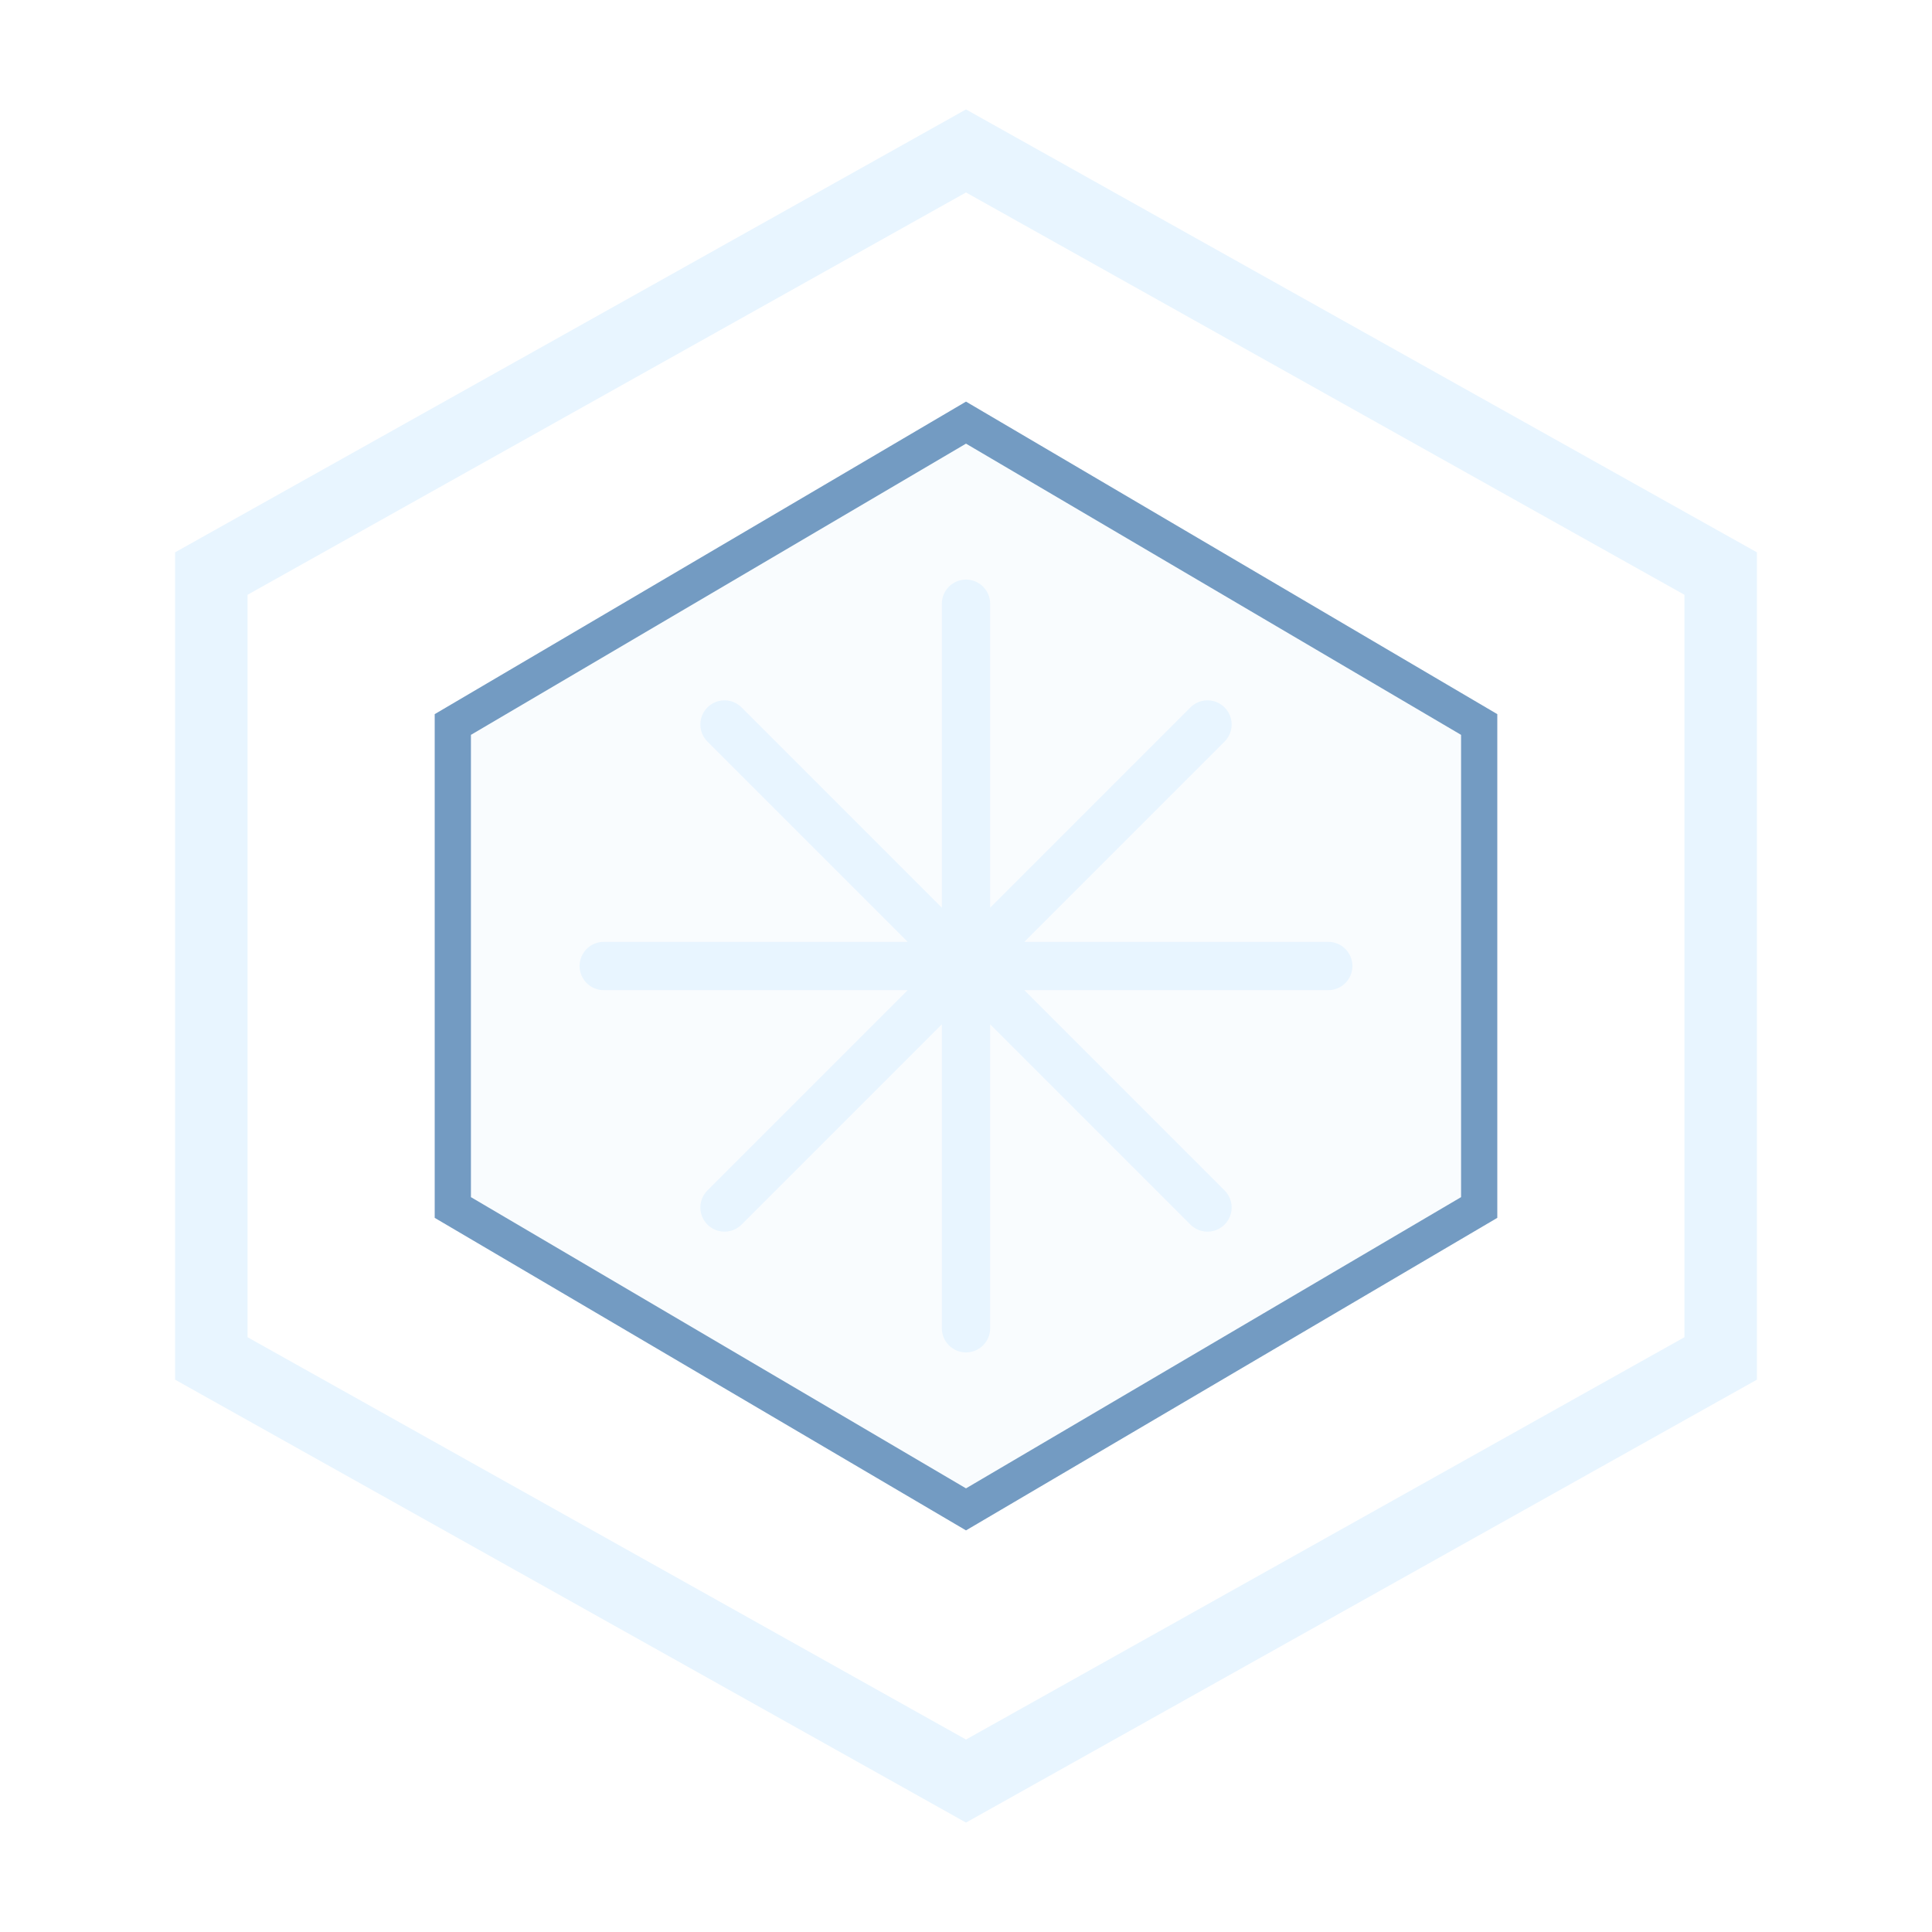
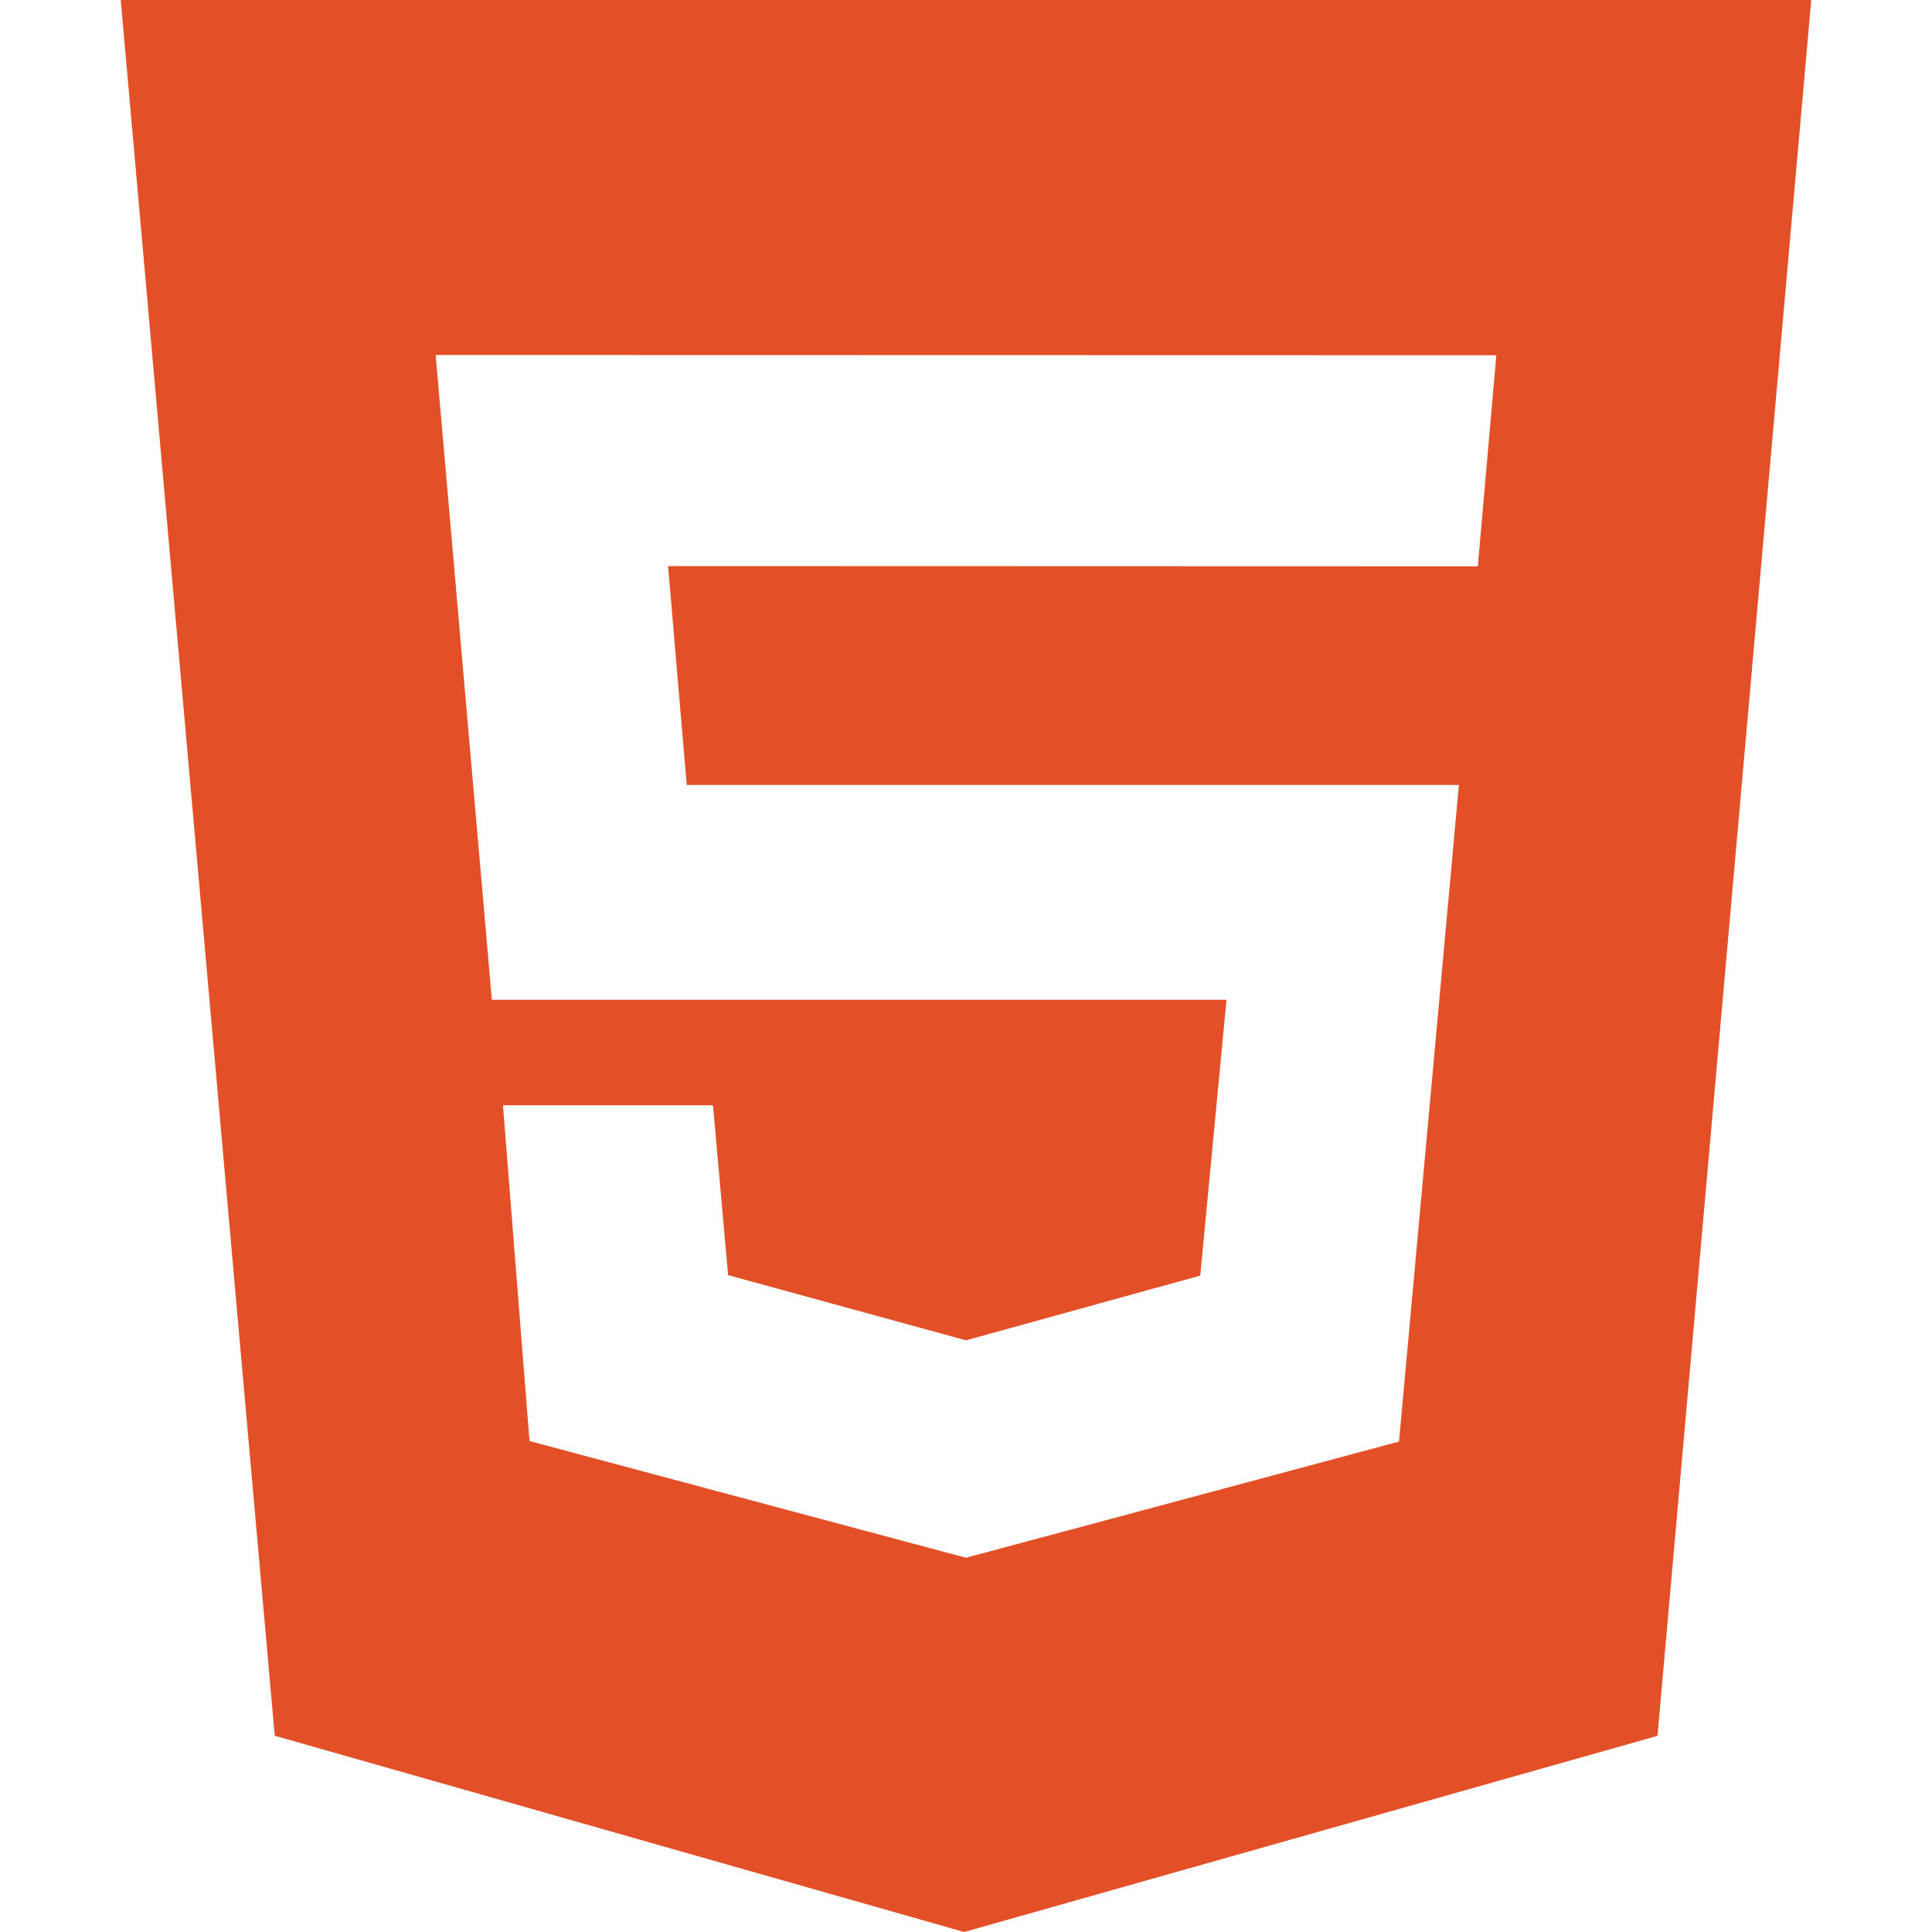
- <svg xmlns="http://www.w3.org/2000/svg" viewBox="0 0 64 64">
-   <defs>
-     <linearGradient id="ice" x1="8" y1="5" x2="56" y2="59">
-       <stop stop-color="#E8F5FF" />
-       <stop offset="1" stop-color="#8FB6DC" />
-     </linearGradient>
-   </defs>
-   <path d="M32 5 57 19v26L32 59 7 45V19Z" fill="none" stroke="url(#ice)" stroke-width="2.4" />
-   <path d="M32 14 49 24v16L32 50 15 40V24Z" fill="#B9D5EF" fill-opacity=".08" stroke="#739BC2" stroke-width="1.2" />
-   <path d="M32 20v24M20 32h24M24 24l16 16m0-16L24 40" stroke="url(#ice)" stroke-width="1.6" stroke-linecap="round" />
+ <svg xmlns="http://www.w3.org/2000/svg" fill="#E34F26" role="img" viewBox="0 0 24 24">
+   <path d="M1.5 0h21l-1.91 21.563L11.977 24l-8.564-2.438L1.5 0zm7.031 9.75l-.232-2.718 10.059.003.23-2.622L5.412 4.41l.698 8.01h9.126l-.326 3.426-2.91.804-2.955-.81-.188-2.11H6.248l.33 4.171L12 19.351l5.379-1.443.744-8.157H8.531z" />
</svg>
